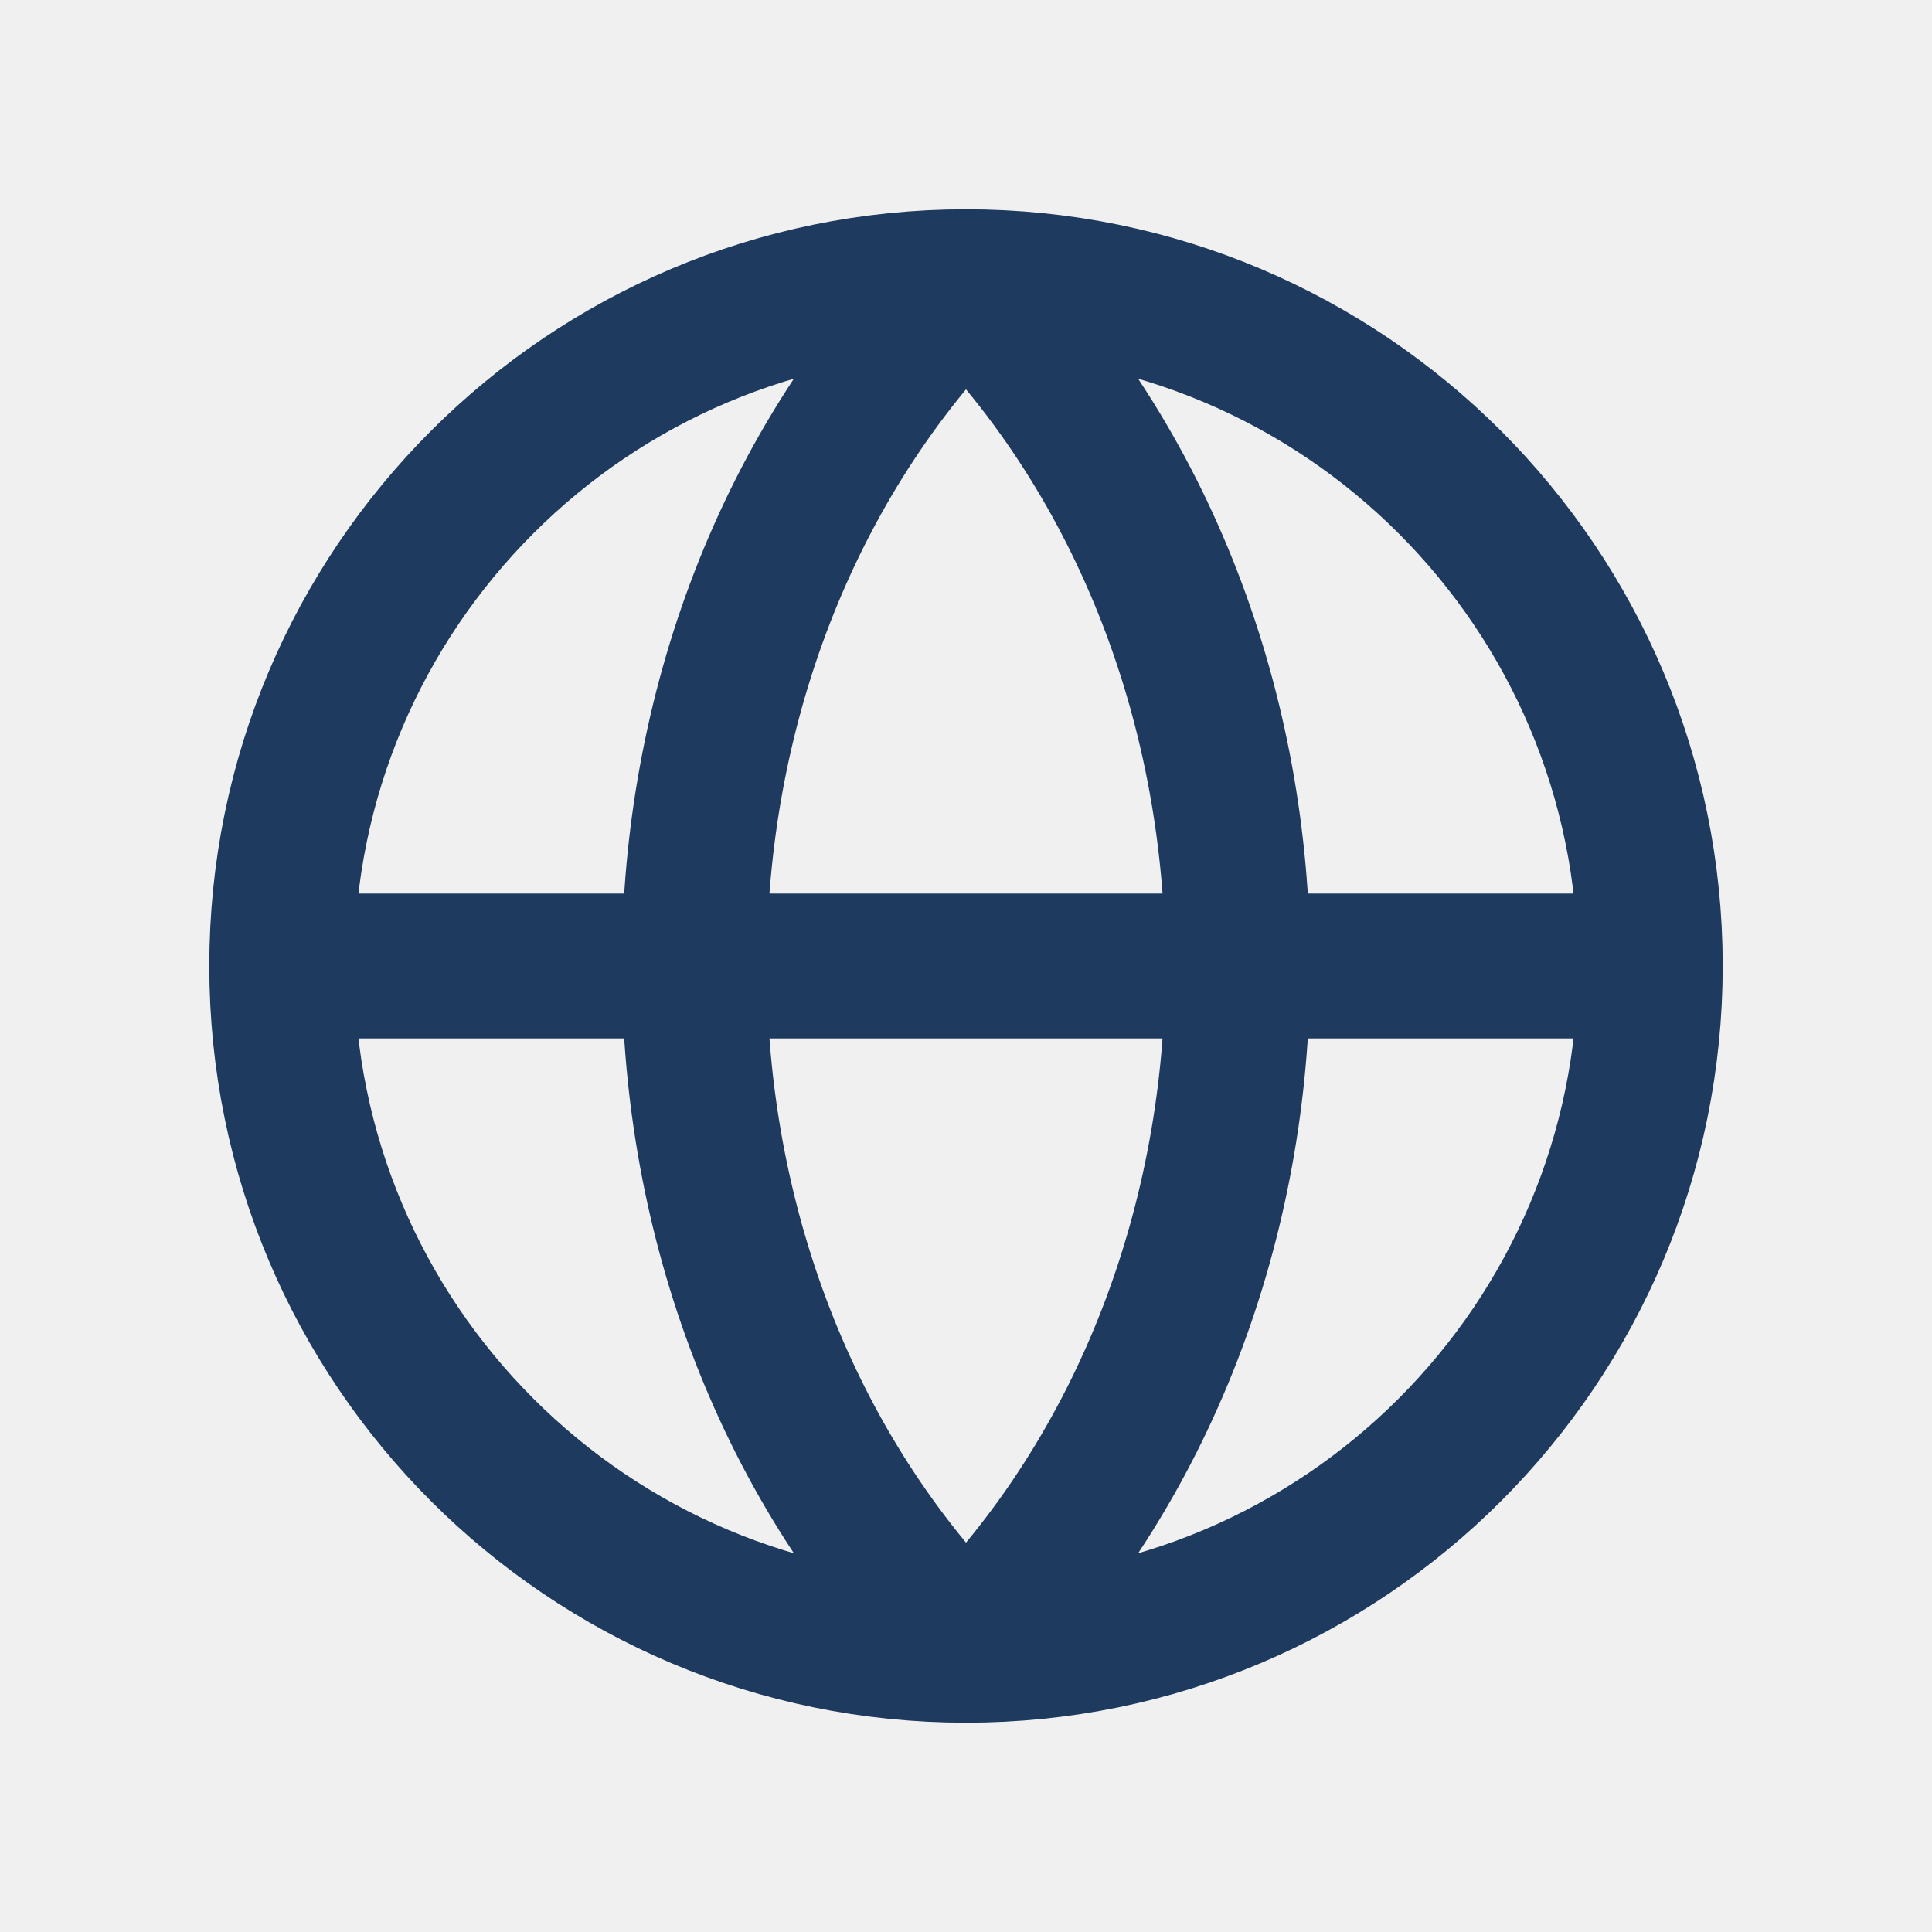
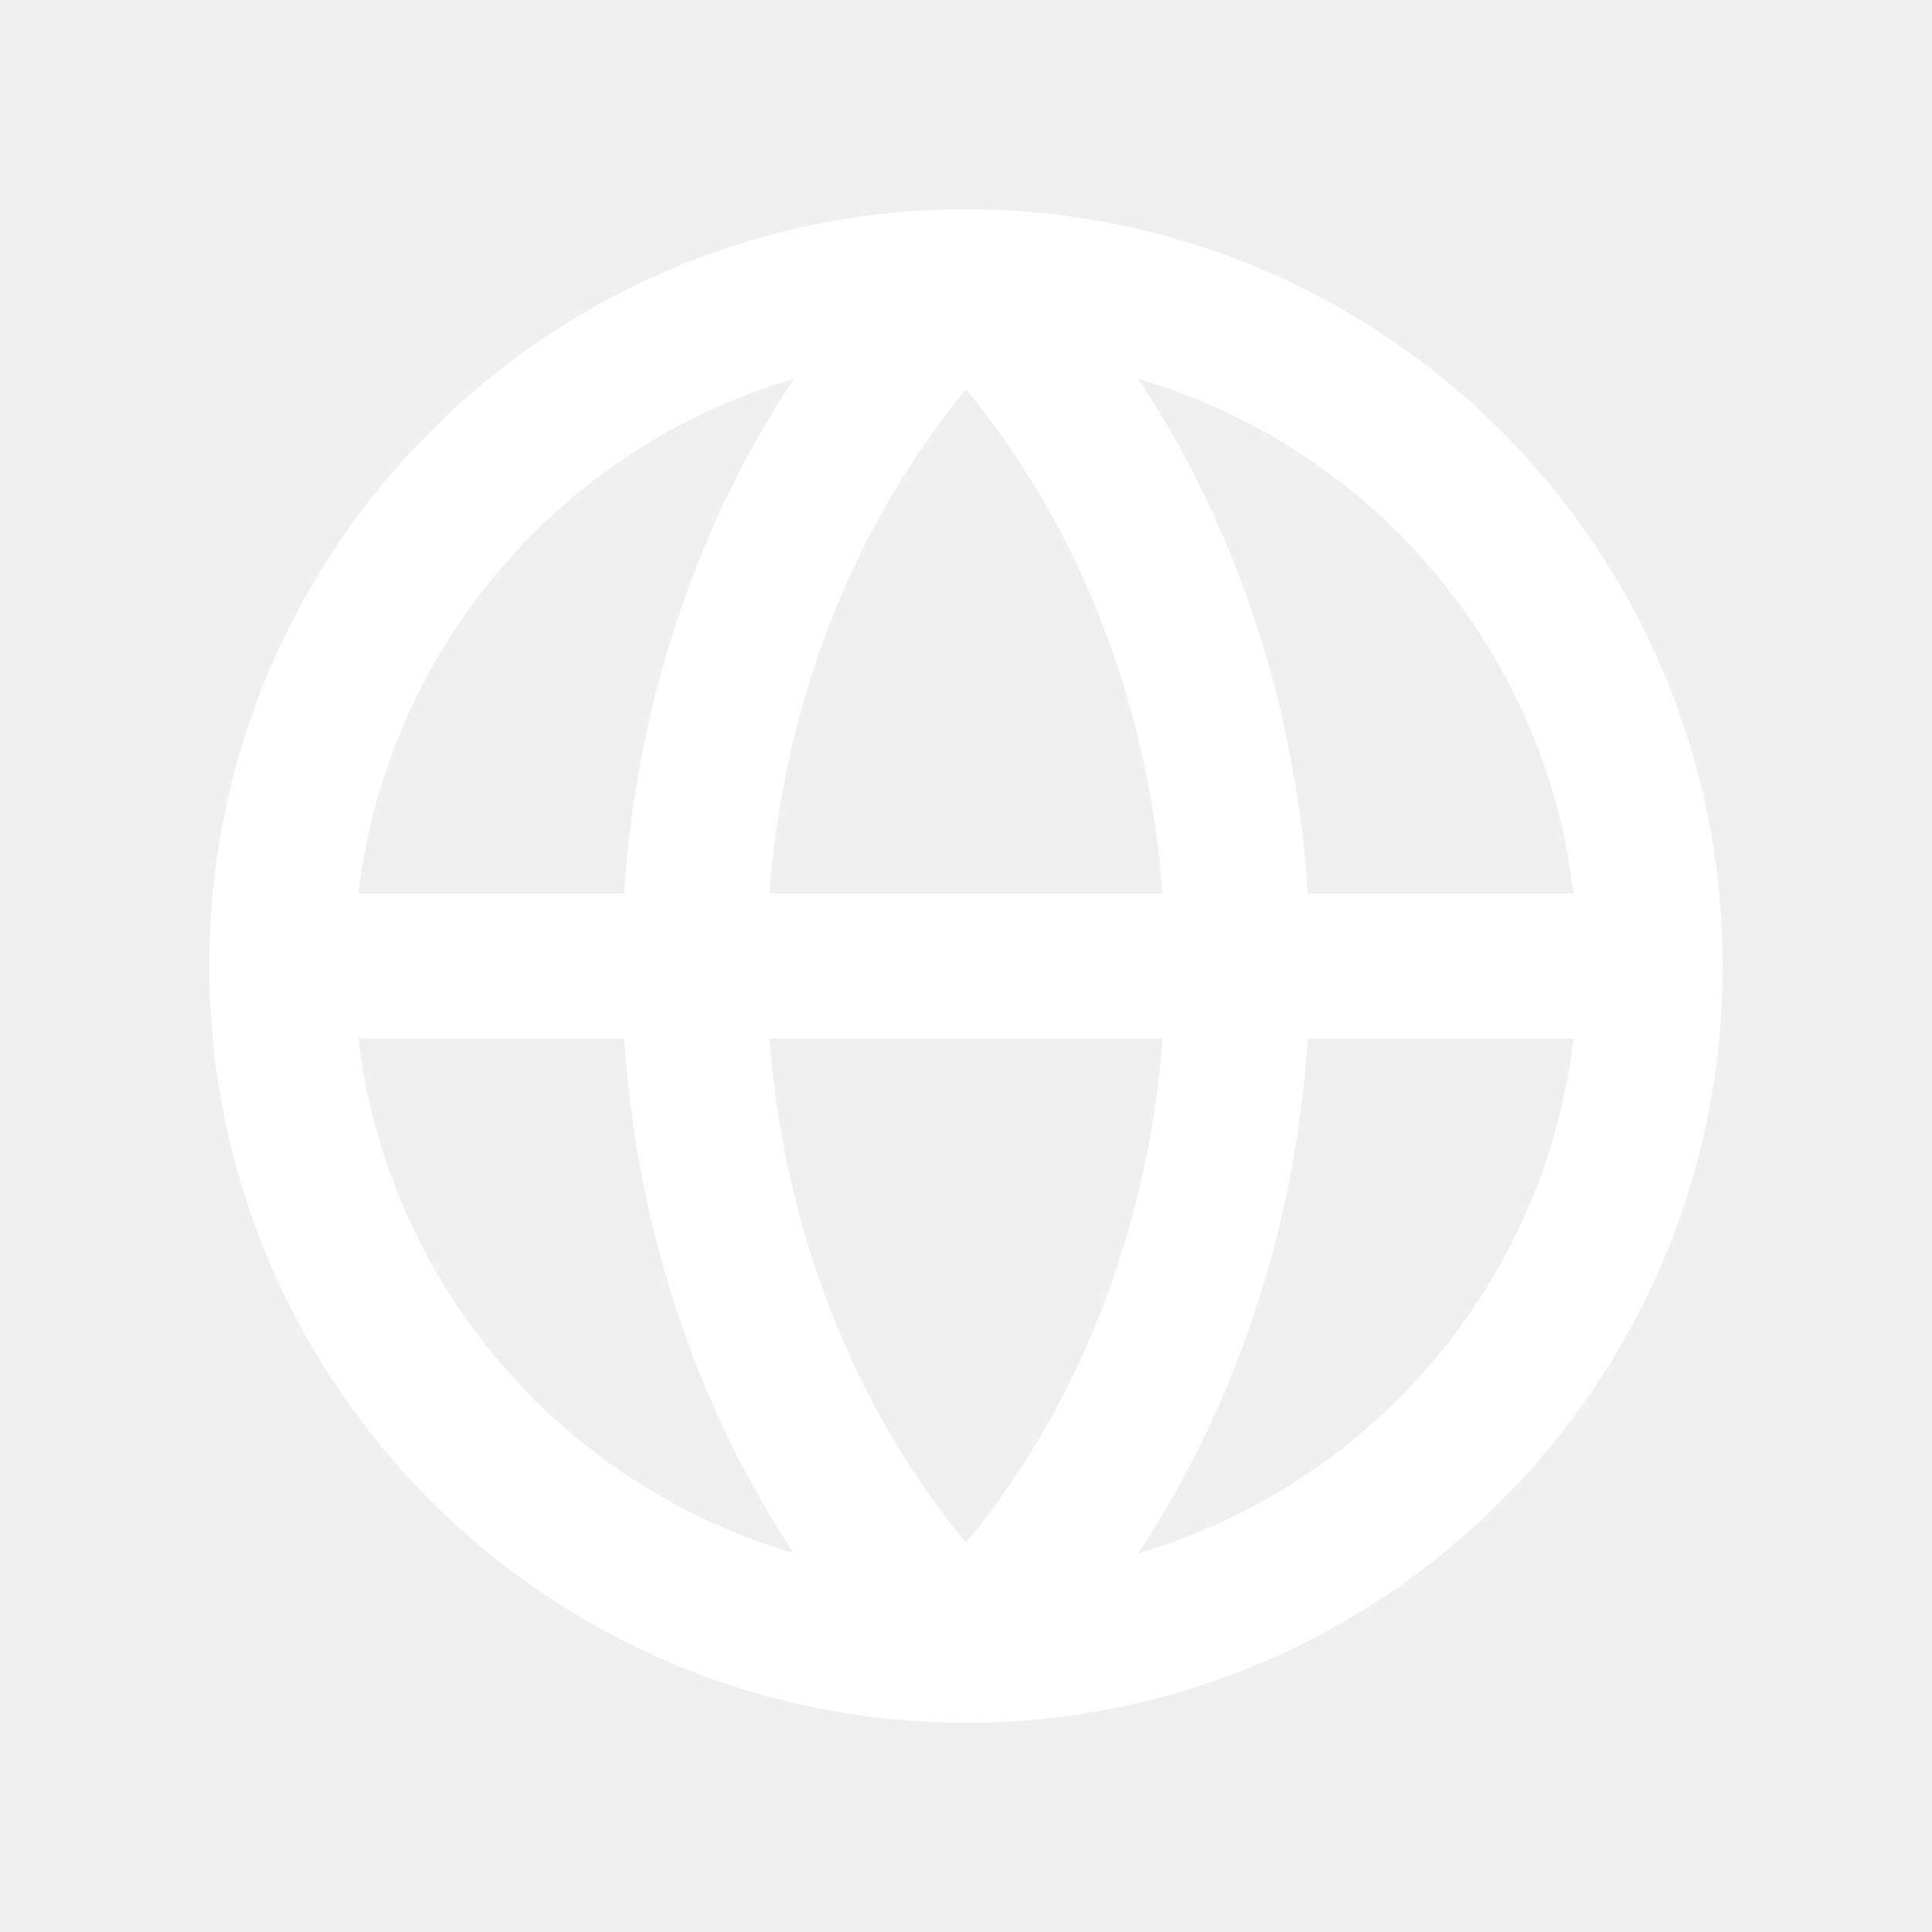
- <svg xmlns="http://www.w3.org/2000/svg" viewBox="0 0 24 24" fill="none" stroke="#1e3a5f" stroke-width="1.8" stroke-linecap="round" stroke-linejoin="round">
+ <svg xmlns="http://www.w3.org/2000/svg" viewBox="0 0 24 24" fill="none" stroke="#FFFFFF" stroke-width="1.8" stroke-linecap="round" stroke-linejoin="round">
  <circle cx="12" cy="12" r="8.5" />
  <path d="M3.5 12h17M12 3.5c-4.5 4.5-4.5 12.5 0 17M12 3.5c4.5 4.5 4.5 12.5 0 17" />
</svg>
